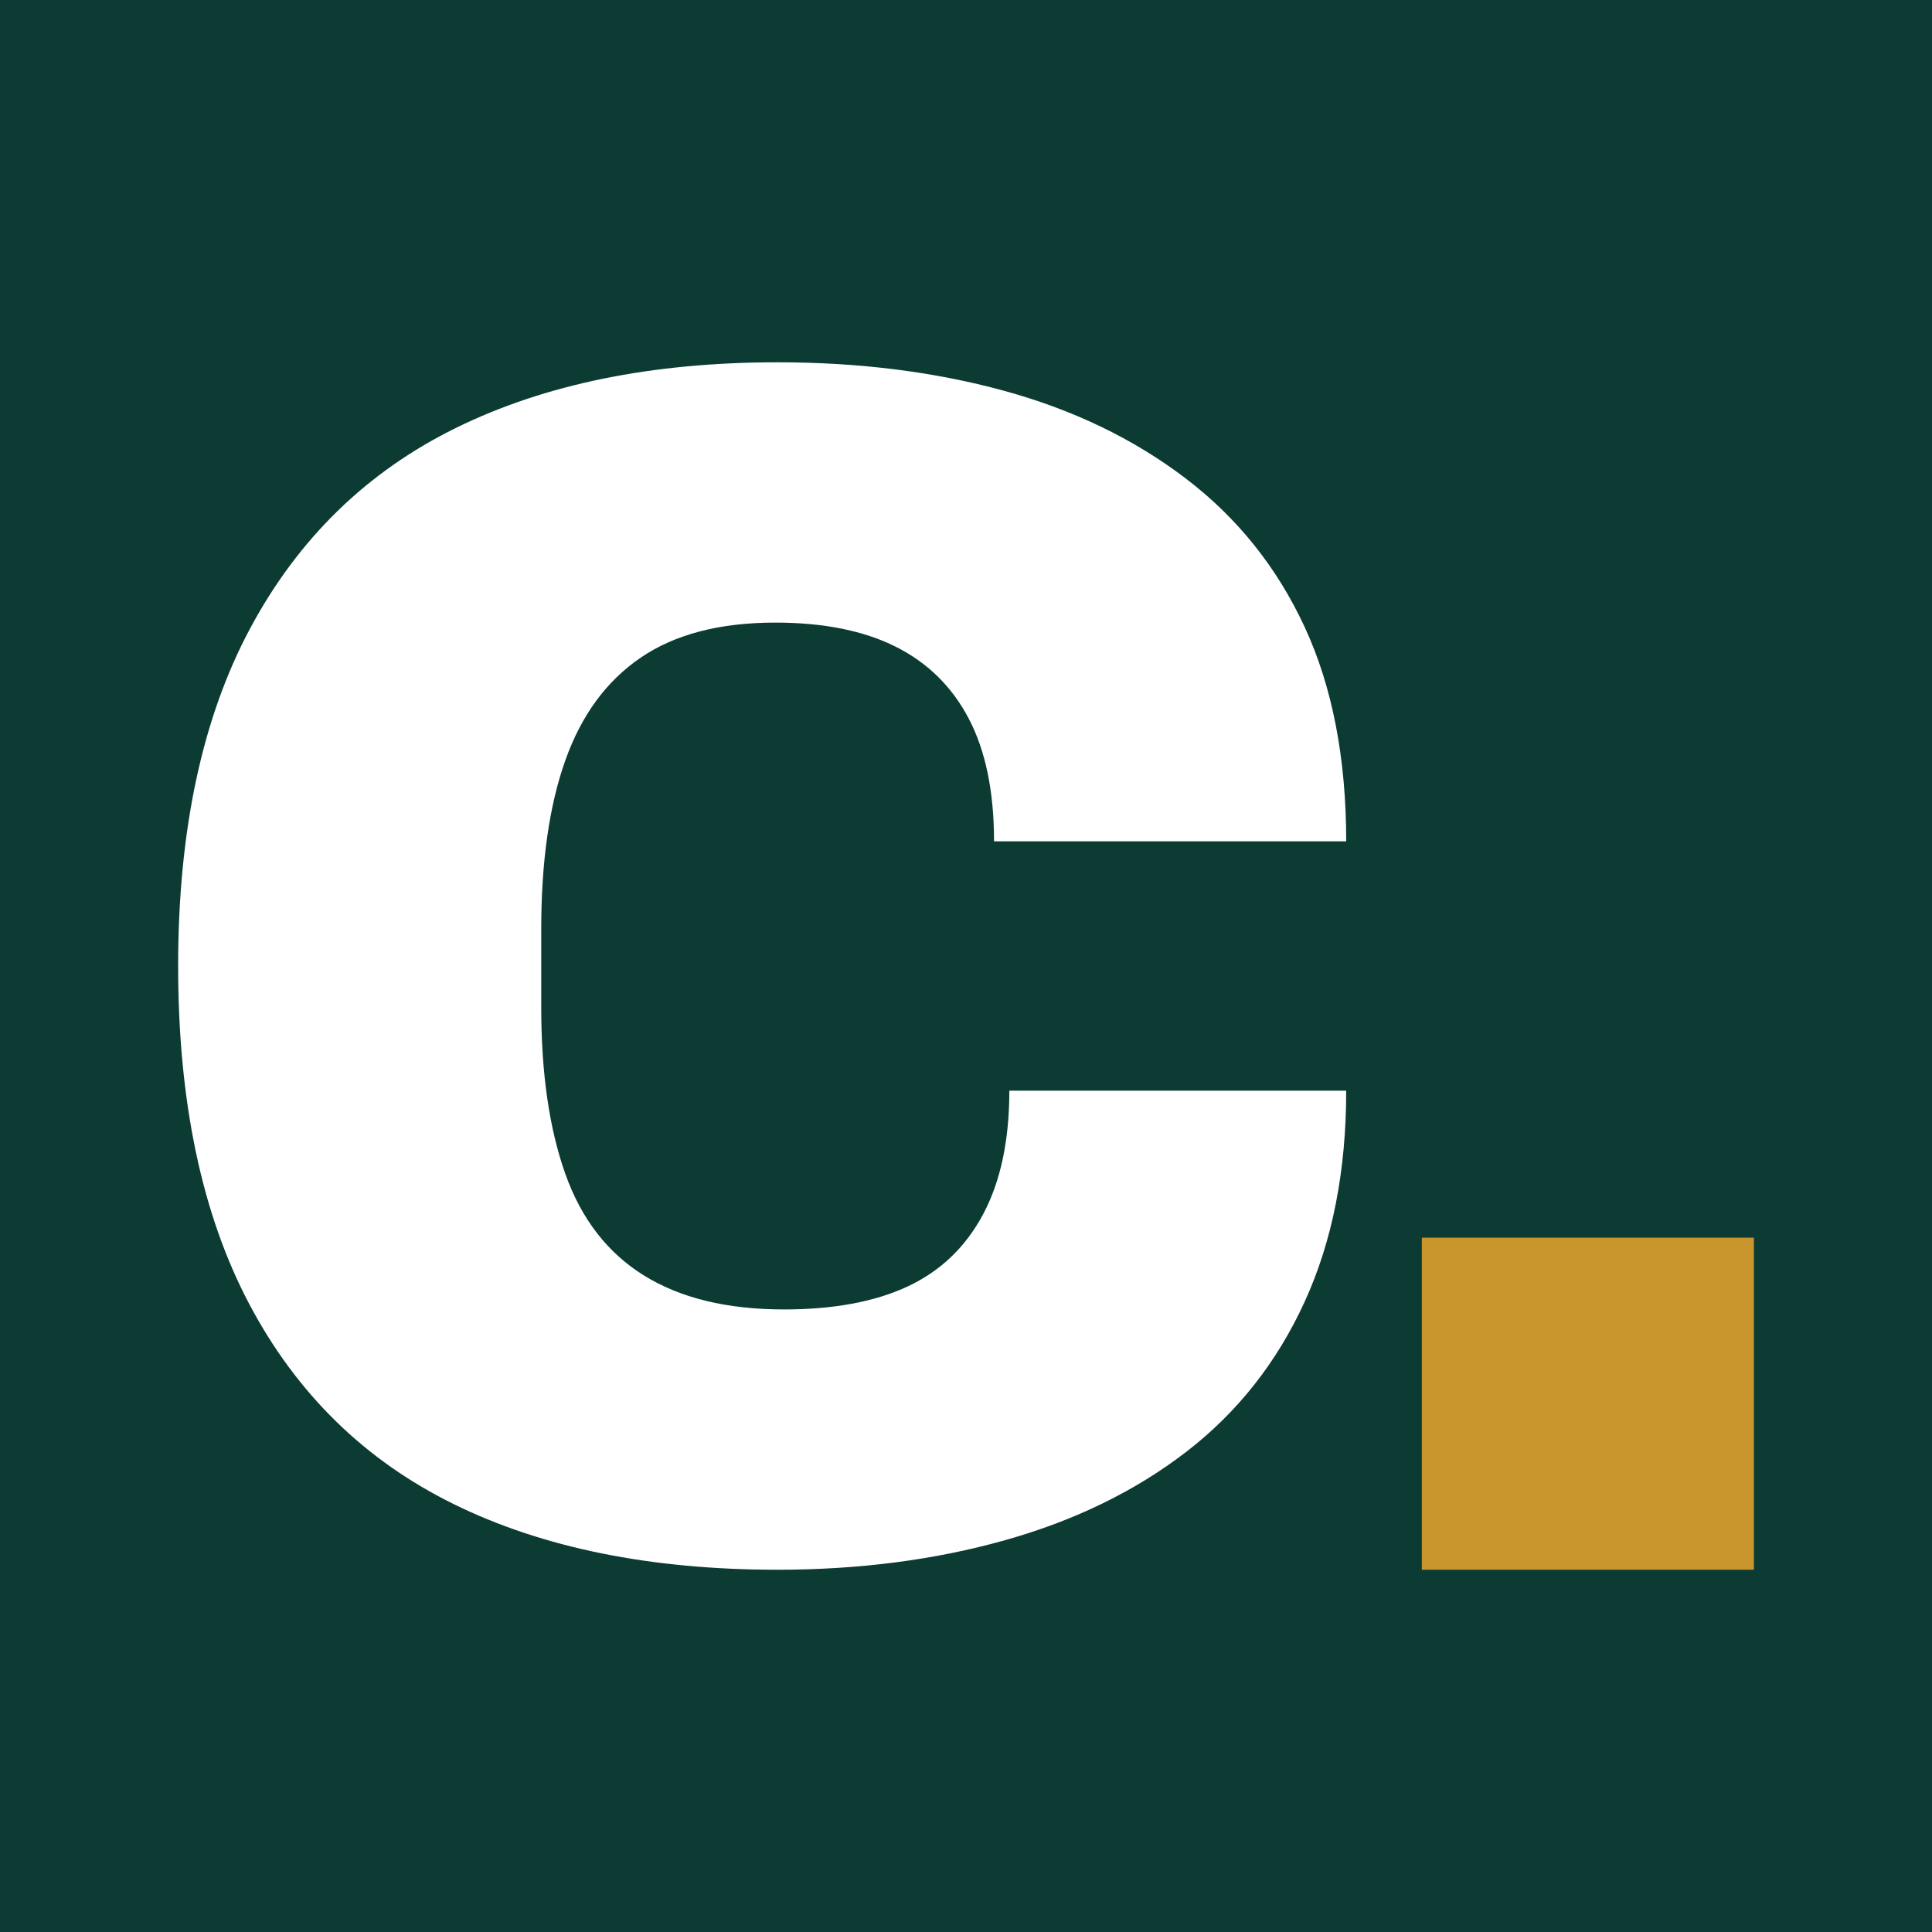
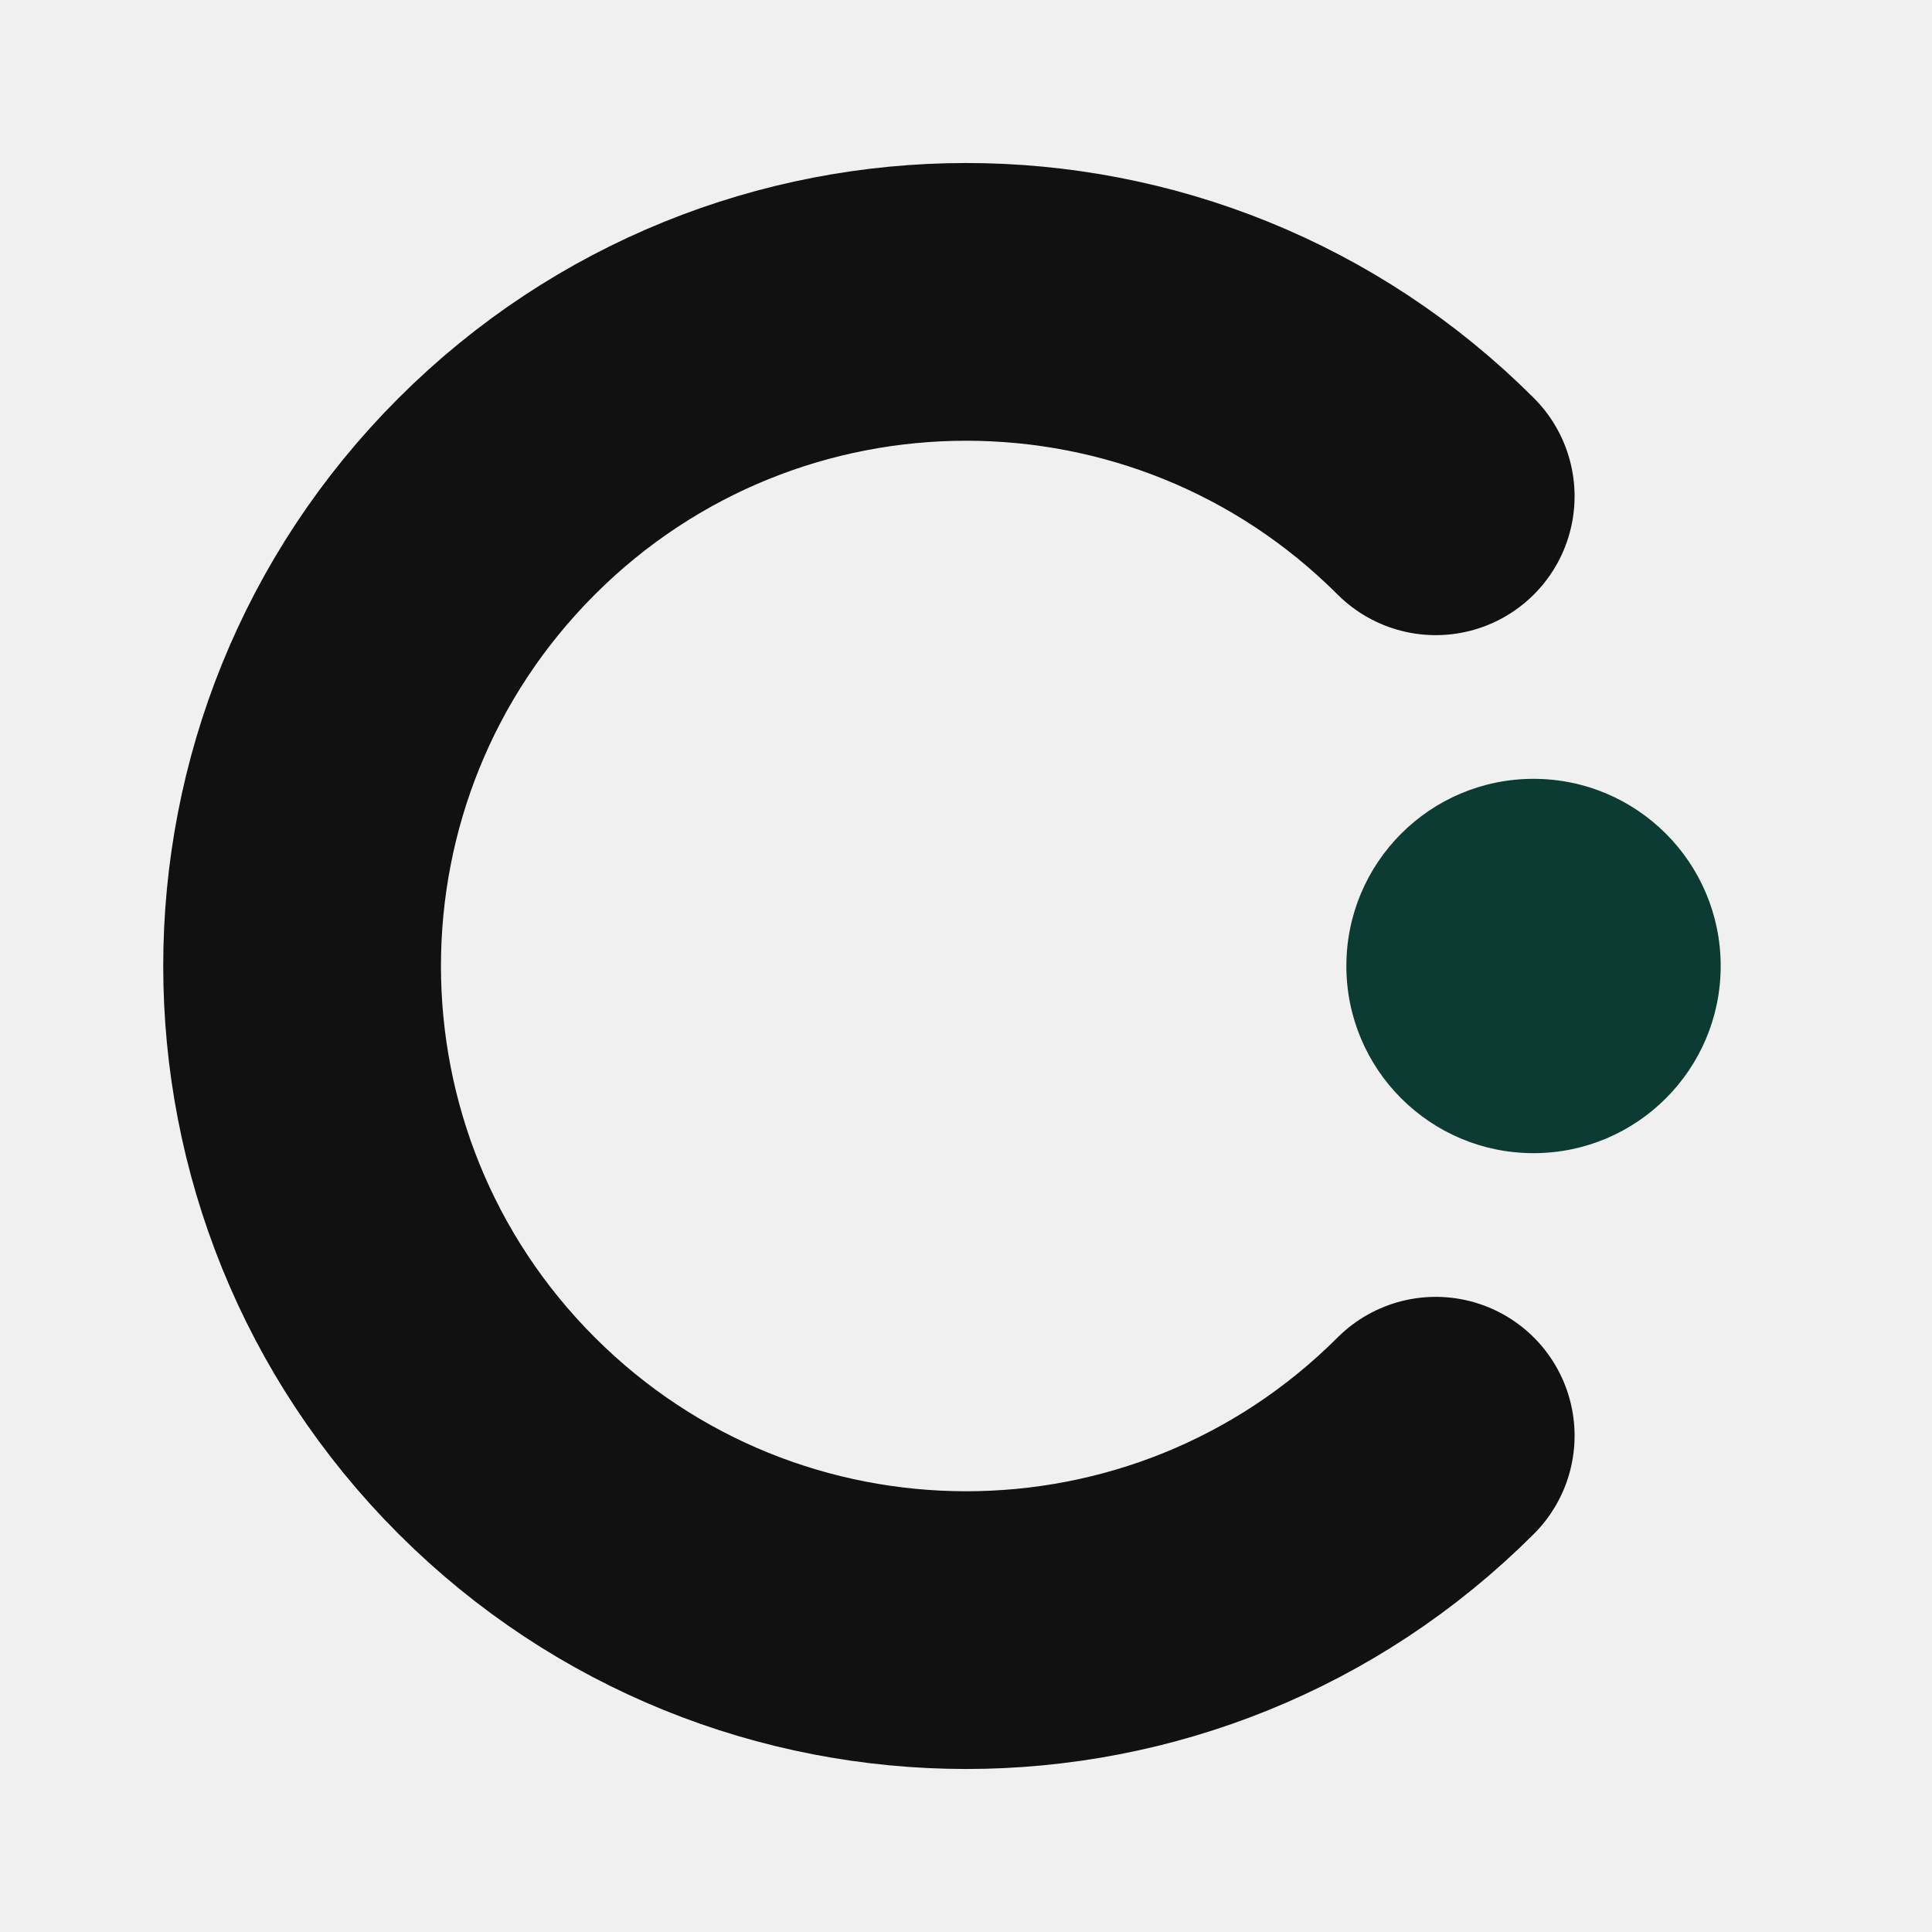
- <svg xmlns="http://www.w3.org/2000/svg" viewBox="0 0 64 64">
-   <rect width="64" height="64" fill="#0C3B33" />
-   <path transform="translate(3.22 51.13) scale(0.3623)" d="M62.20 2.40L62.20 2.40Q44.80 2.40 32.60-3.60Q20.40-9.60 13.90-21.90Q7.40-34.20 7.40-52.80L7.40-52.80Q7.40-71.40 14-83.70Q20.60-96 32.80-102Q45-108 62.20-108L62.20-108Q73.40-108 82.90-105.40Q92.40-102.80 99.50-97.40Q106.60-92 110.40-83.80Q114.20-75.60 114.20-64.20L114.20-64.20L82-64.20Q82-71 79.70-75.40Q77.40-79.80 73-82Q68.60-84.20 62-84.20L62-84.20Q54.40-84.20 49.70-81Q45-77.80 42.80-71.60Q40.60-65.40 40.60-56.20L40.60-56.20L40.60-49Q40.60-40 42.80-33.80Q45-27.60 50-24.50Q55-21.40 62.80-21.40L62.80-21.40Q69.60-21.40 74.10-23.50Q78.60-25.60 81-30.10Q83.40-34.60 83.40-41.40L83.40-41.40L114.20-41.40Q114.20-30.40 110.40-22.10Q106.60-13.80 99.60-8.40Q92.60-3 83-0.30Q73.40 2.40 62.20 2.40Z" fill="#fff" />
-   <rect x="47.10" y="41.00" width="11" height="11" fill="#C9962E" />
+ <svg xmlns="http://www.w3.org/2000/svg" viewBox="0 0 32 32">
+   <path d="M23.78 8.22A11 11 0 1 0 23.78 23.78" fill="none" stroke="#111111" stroke-width="4.6" stroke-linecap="round" />
+   <circle cx="25.4" cy="16" r="3.1" fill="#0C3B33" />
</svg>
